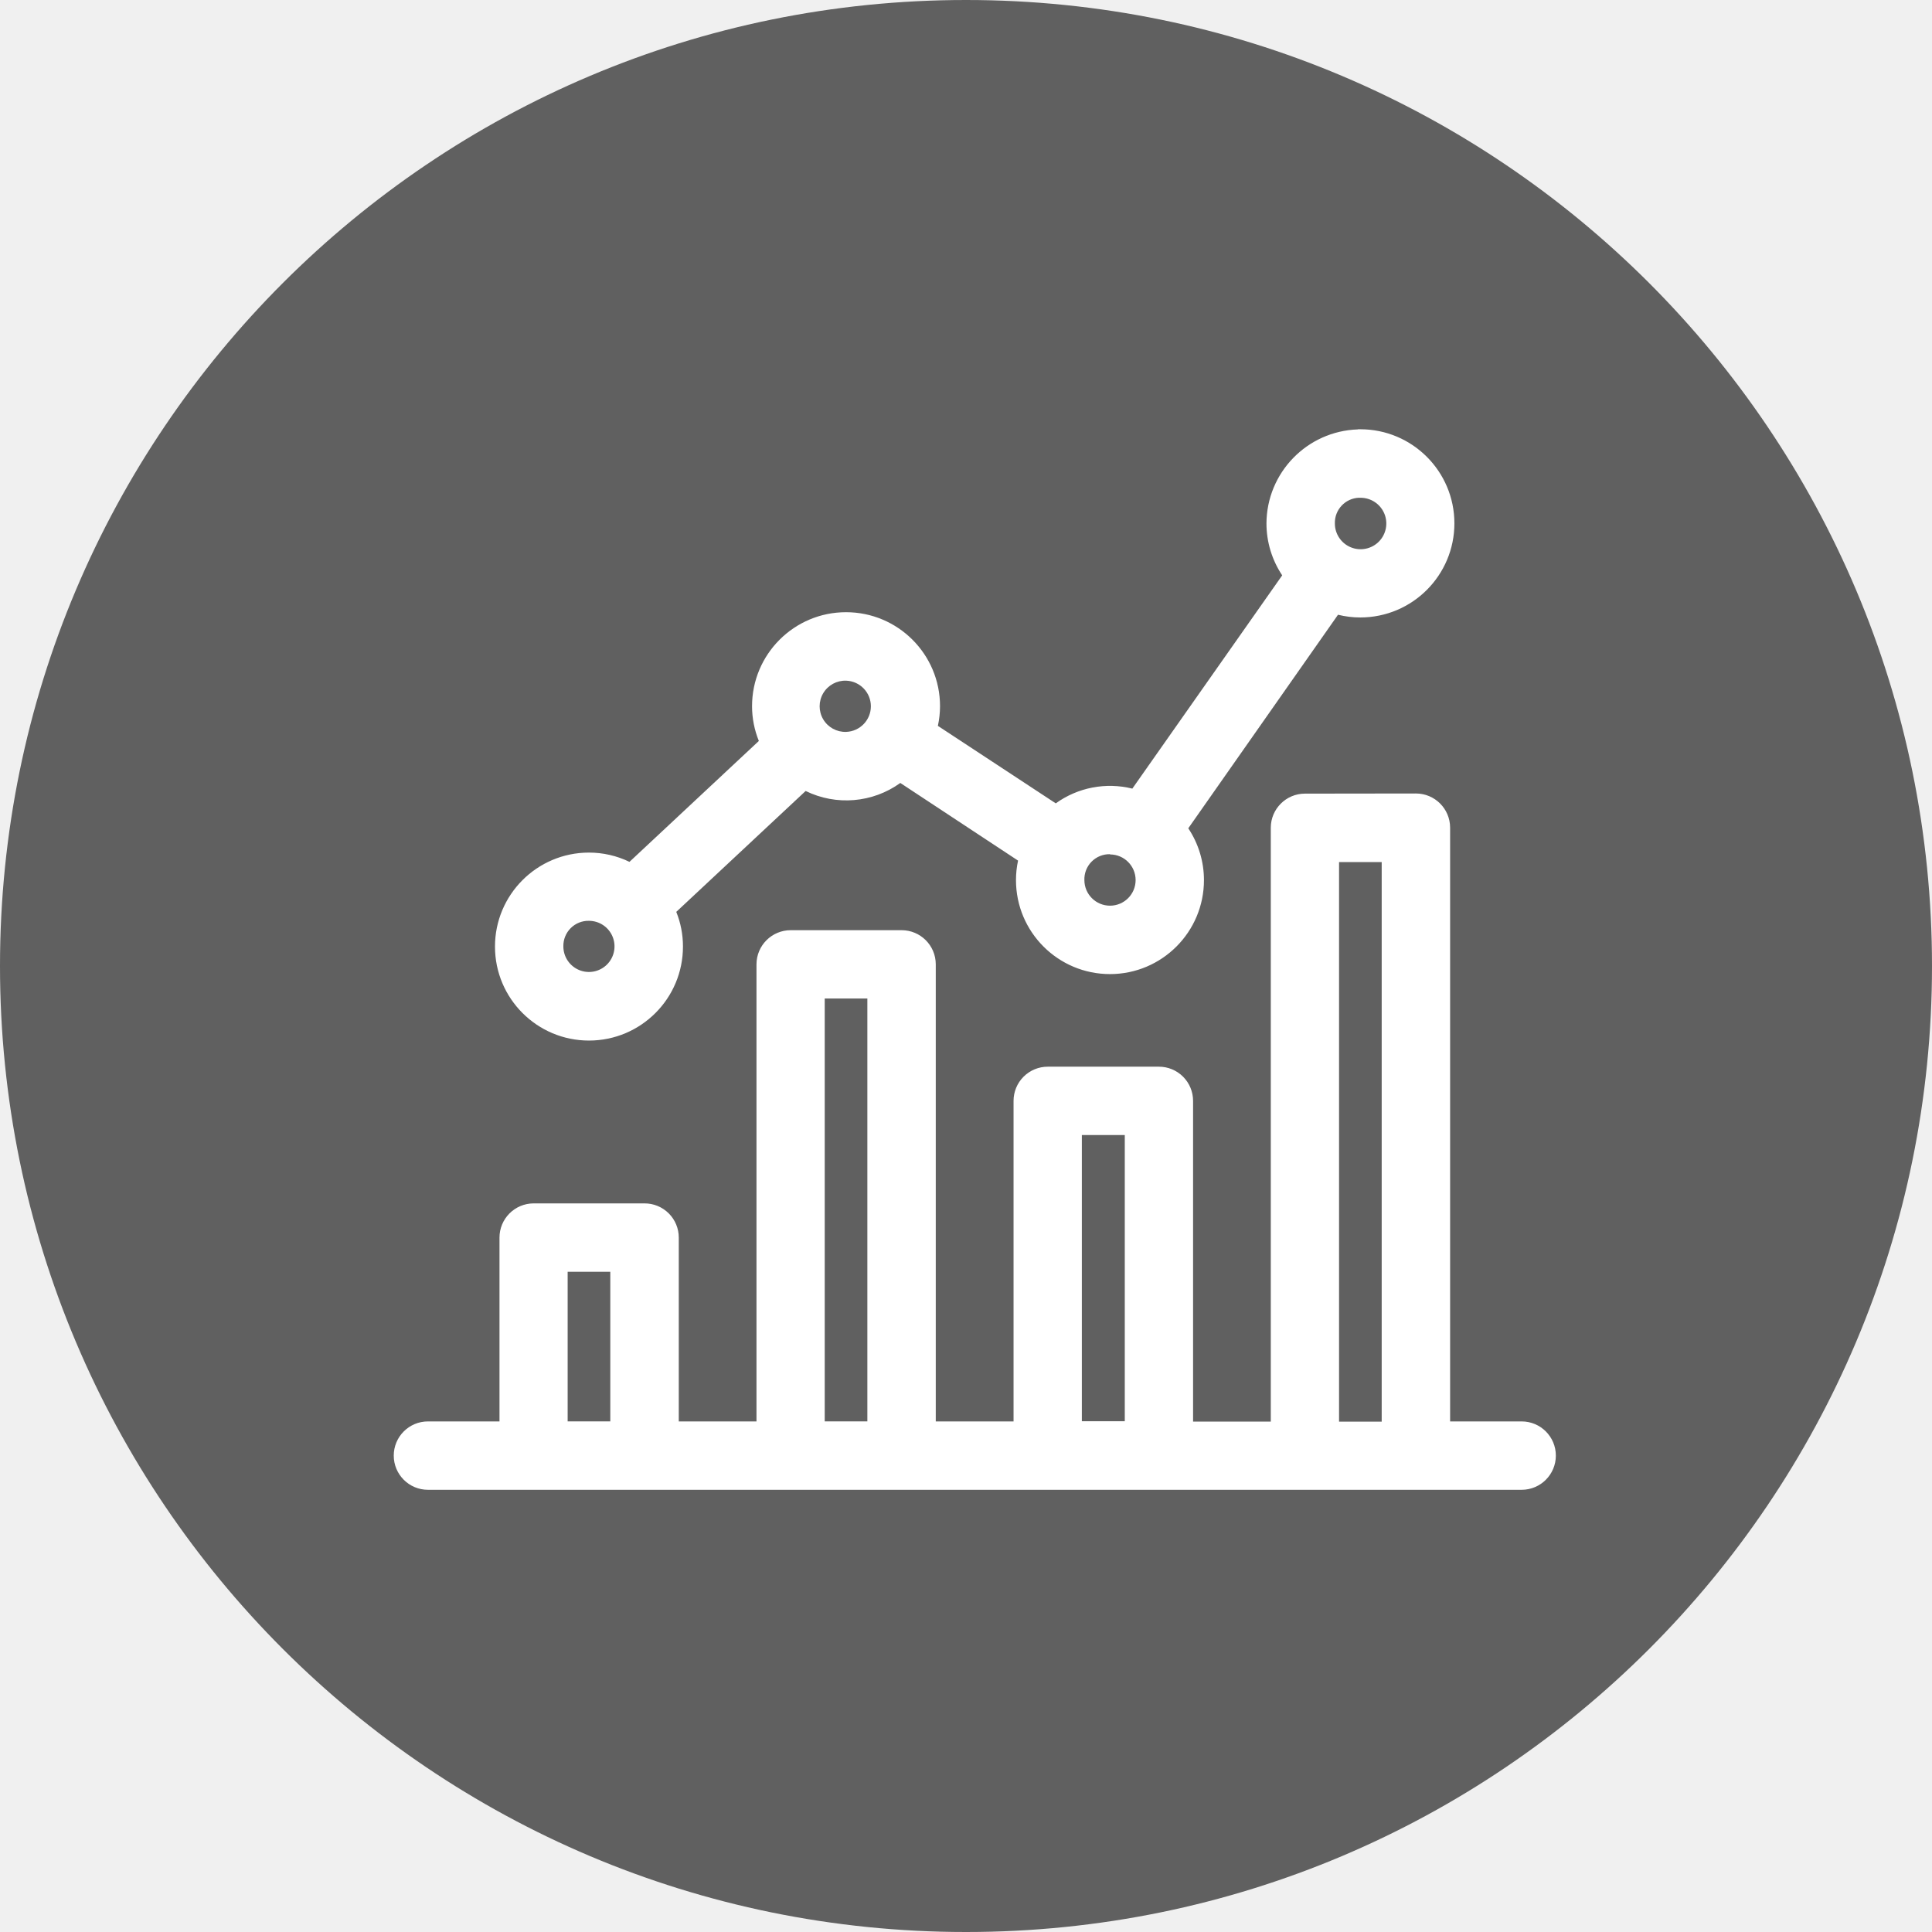
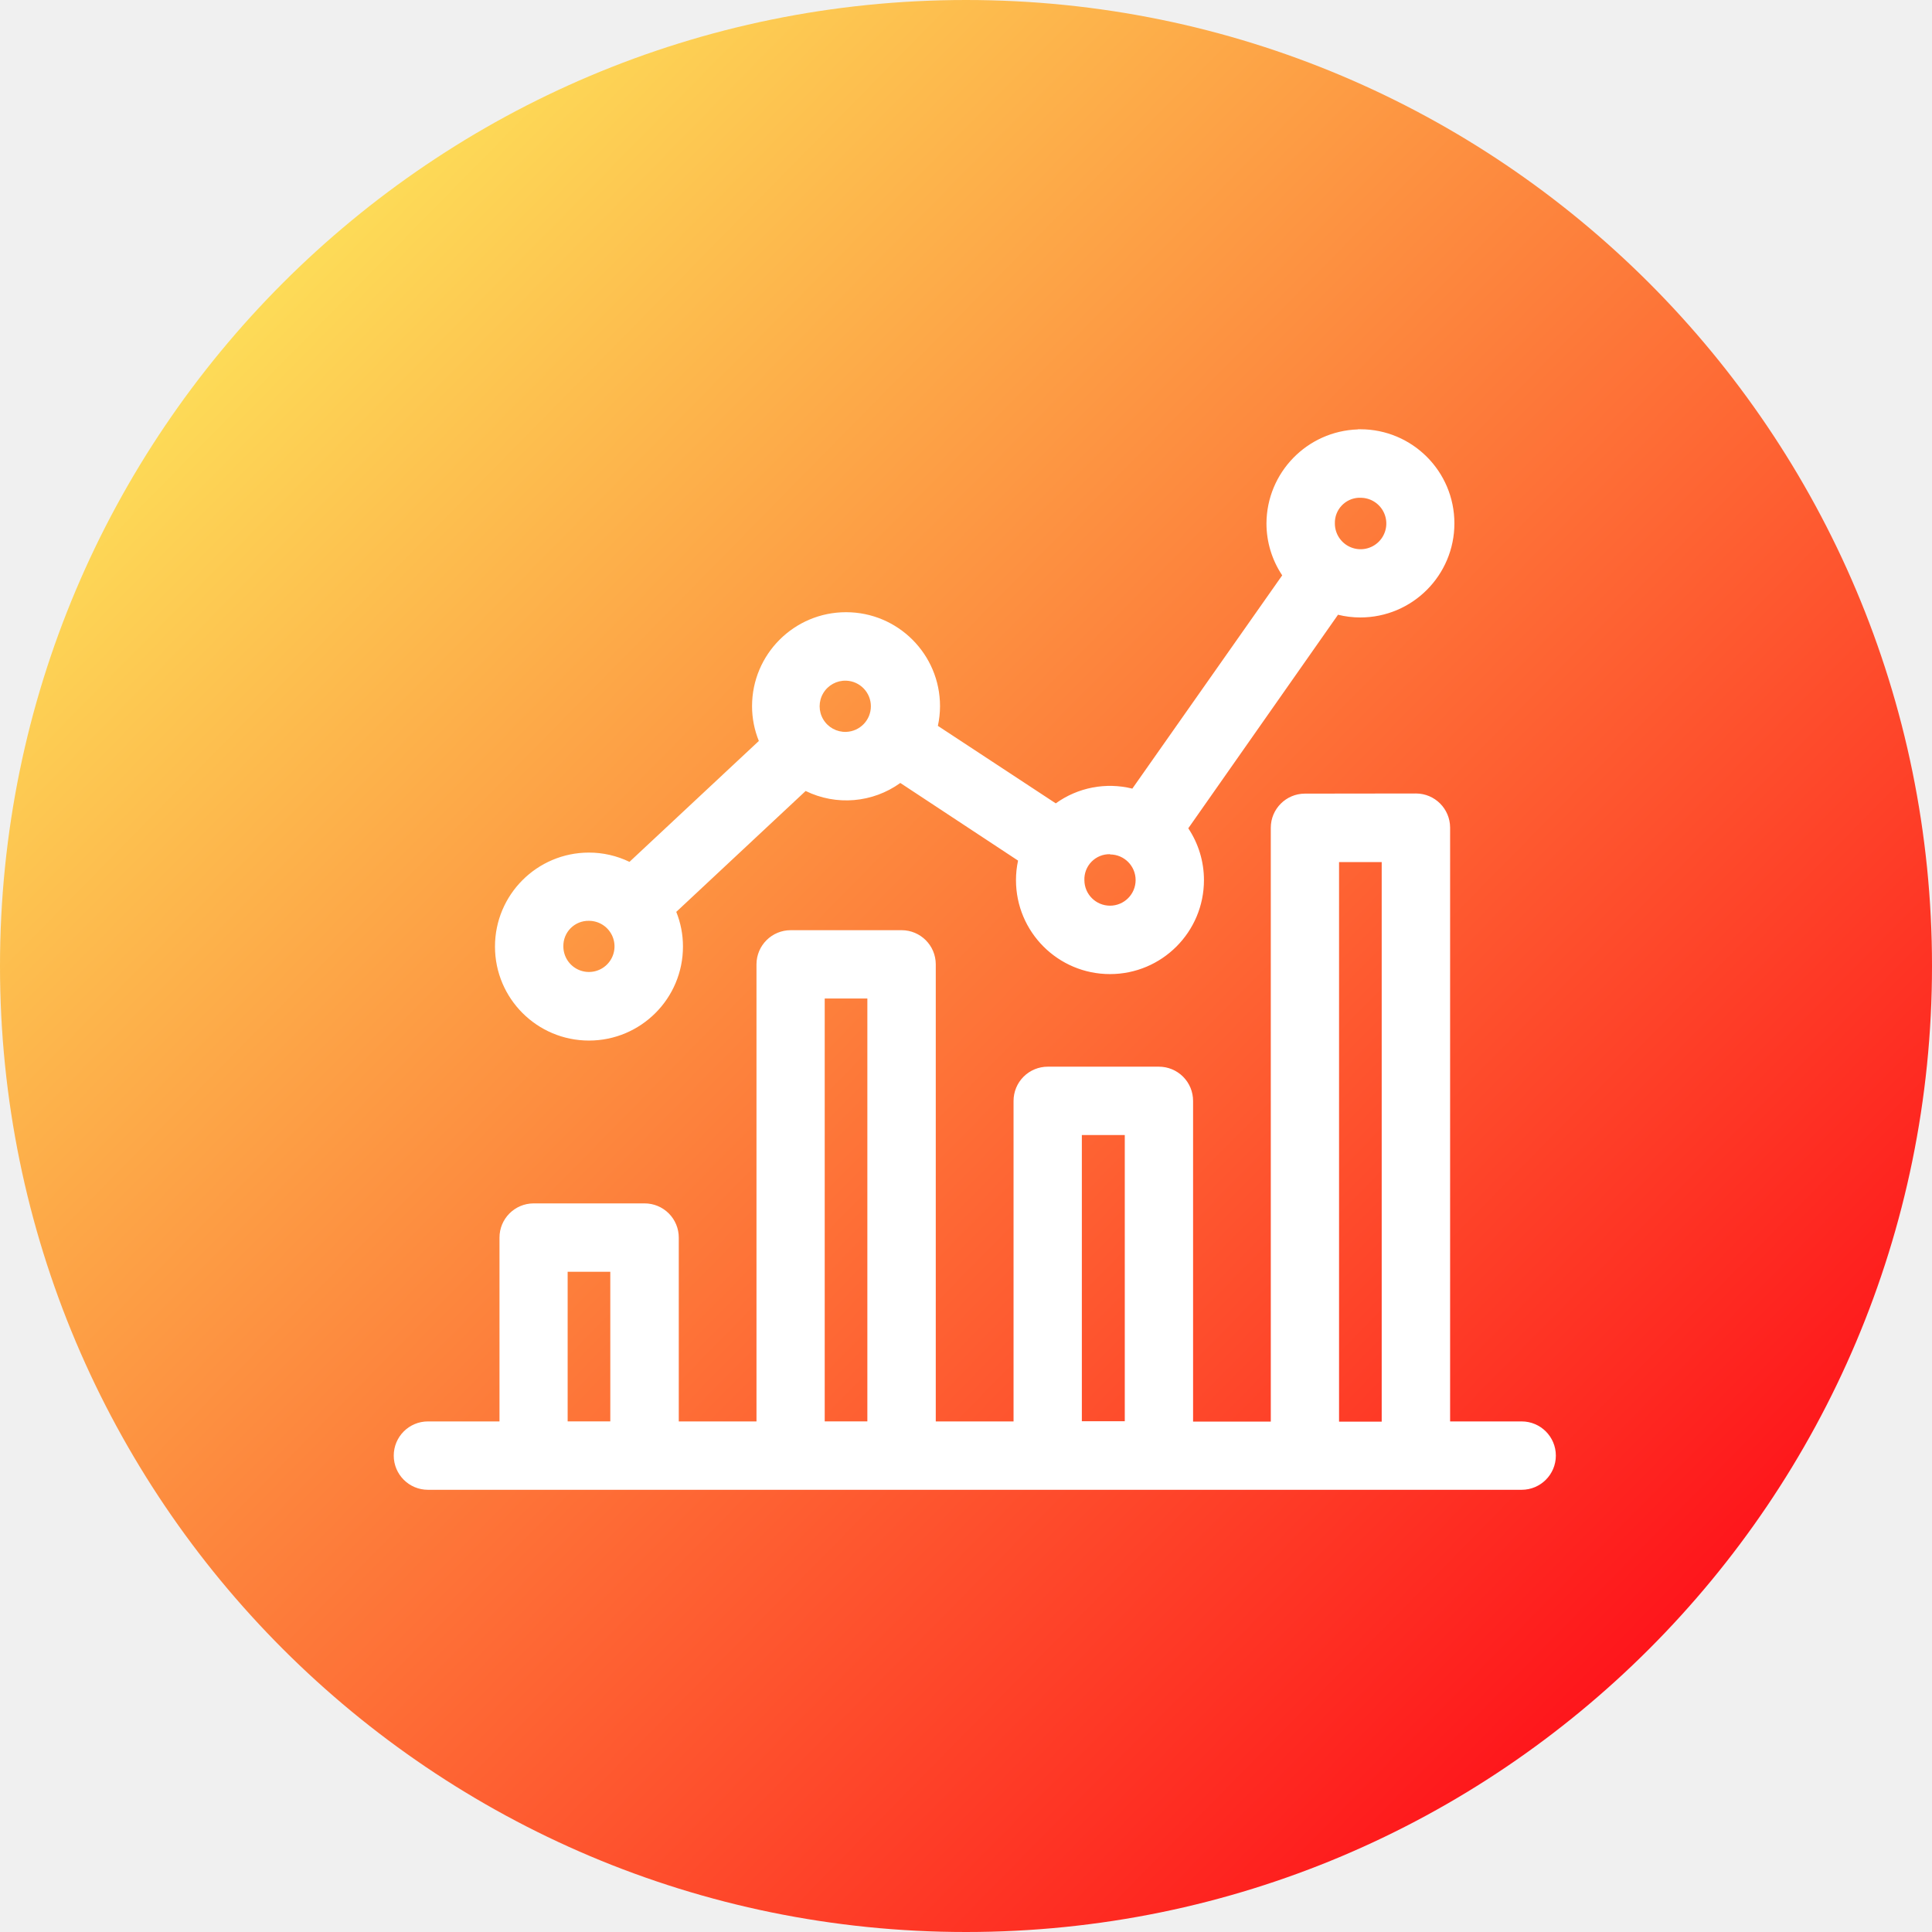
<svg xmlns="http://www.w3.org/2000/svg" width="54" height="54" viewBox="0 0 54 54">
-   <g id="Group_183" data-name="Group 183" transform="translate(-736 -4555)">
-     <g id="Group_142" data-name="Group 142" transform="translate(465 1213)">
-       <ellipse id="Ellipse_27" data-name="Ellipse 27" cx="27" cy="27" rx="27" ry="27" transform="translate(271 3342)" fill="#606060" />
-     </g>
-     <path id="noun-analytics-4767045" d="M138.945,62.82a2.642,2.642,0,0,0-2.556,2.629,2.615,2.615,0,0,0,.44,1.45l-4.189,5.961a2.592,2.592,0,0,0-2.14.412l-3.295-2.166a2.607,2.607,0,0,0,.06-.55,2.627,2.627,0,0,0-5.254,0,2.586,2.586,0,0,0,.19.972l-3.616,3.379,0,0a2.6,2.6,0,0,0-1.134-.259,2.627,2.627,0,1,0,2.629,2.623,2.58,2.58,0,0,0-.187-.966l3.616-3.379a2.584,2.584,0,0,0,2.646-.224l3.291,2.17a2.588,2.588,0,0,0-.058.545,2.627,2.627,0,0,0,5.254,0,2.61,2.61,0,0,0-.438-1.448L138.389,68a2.572,2.572,0,0,0,.623.076,2.63,2.63,0,1,0,0-5.26h-.067Zm.03,1.911h.037a.719.719,0,1,1-.711.718A.7.7,0,0,1,138.975,64.73Zm-14.332,5.112a.716.716,0,0,1,0,1.431.716.716,0,1,1,0-1.431ZM137.462,73a.955.955,0,0,0-.952.952v16.6h-2.172V81.591a.955.955,0,0,0-.959-.959h-3.1a.956.956,0,0,0-.959.959v8.956h-2.174V77.768a.955.955,0,0,0-.952-.951h-3.1a.956.956,0,0,0-.959.951V90.547h-2.172V85.412a.955.955,0,0,0-.959-.959h-3.1a.956.956,0,0,0-.952.959v5.135h-2a.955.955,0,1,0,0,1.911h30.57a.955.955,0,0,0,0-1.911h-2v-16.6a.956.956,0,0,0-.952-.951Zm-5.444,1.7a.716.716,0,1,1-.718.72A.7.7,0,0,1,132.018,74.693Zm6.4.213h1.192v15.64h-1.192ZM117.45,76.555a.715.715,0,1,1-.713.713A.7.7,0,0,1,117.45,76.555Zm6.592,2.172h1.192V90.546h-1.192Zm7.187,3.815h1.2v8h-1.2Zm-14.372,3.823h1.192v4.181h-1.192Z" transform="translate(635.009 4504.182)" fill="#fff" />
+   <defs>
+     <linearGradient id="linear-gradient" x1="0.145" y1="0.112" x2="0.922" y2="0.876" gradientUnits="objectBoundingBox">
+       <stop offset="0" stop-color="#fde159" />
+       <stop offset="1" stop-color="#fe0817" />
+     </linearGradient>
+   </defs>
+   <g id="Group_651" data-name="Group 651" transform="translate(-745 -4810)">
+     <circle id="Ellipse_8702" data-name="Ellipse 8702" cx="27" cy="27" r="27" transform="translate(745 4810)" fill="url(#linear-gradient)" />
+     <path id="noun-analytics-4767045" d="M138.945,62.82a2.642,2.642,0,0,0-2.556,2.629,2.615,2.615,0,0,0,.44,1.45l-4.189,5.961a2.592,2.592,0,0,0-2.14.412l-3.295-2.166a2.607,2.607,0,0,0,.06-.55,2.627,2.627,0,0,0-5.254,0,2.586,2.586,0,0,0,.19.972l-3.616,3.379,0,0a2.6,2.6,0,0,0-1.134-.259,2.627,2.627,0,1,0,2.629,2.623,2.58,2.58,0,0,0-.187-.966l3.616-3.379a2.584,2.584,0,0,0,2.646-.224l3.291,2.17a2.588,2.588,0,0,0-.058.545,2.627,2.627,0,0,0,5.254,0,2.61,2.61,0,0,0-.438-1.448L138.389,68a2.572,2.572,0,0,0,.623.076,2.63,2.63,0,1,0,0-5.26h-.067Zm.03,1.911h.037a.719.719,0,1,1-.711.718A.7.7,0,0,1,138.975,64.73Zm-14.332,5.112a.716.716,0,0,1,0,1.431.716.716,0,1,1,0-1.431ZM137.462,73a.955.955,0,0,0-.952.952v16.6h-2.172V81.591a.955.955,0,0,0-.959-.959h-3.1a.956.956,0,0,0-.959.959v8.956h-2.174V77.768a.955.955,0,0,0-.952-.951h-3.1a.956.956,0,0,0-.959.951V90.547h-2.172V85.412a.955.955,0,0,0-.959-.959h-3.1a.956.956,0,0,0-.952.959v5.135h-2a.955.955,0,1,0,0,1.911h30.57a.955.955,0,0,0,0-1.911h-2v-16.6a.956.956,0,0,0-.952-.951Zm-5.444,1.7a.716.716,0,1,1-.718.72A.7.7,0,0,1,132.018,74.693Zm6.4.213h1.192v15.64h-1.192ZM117.45,76.555a.715.715,0,1,1-.713.713A.7.7,0,0,1,117.45,76.555Zm6.592,2.172h1.192V90.546h-1.192Zm7.187,3.815h1.2v8h-1.2Zm-14.372,3.823h1.192v4.181h-1.192Z" transform="translate(644.009 4759.182)" fill="#fff" />
  </g>
</svg>
